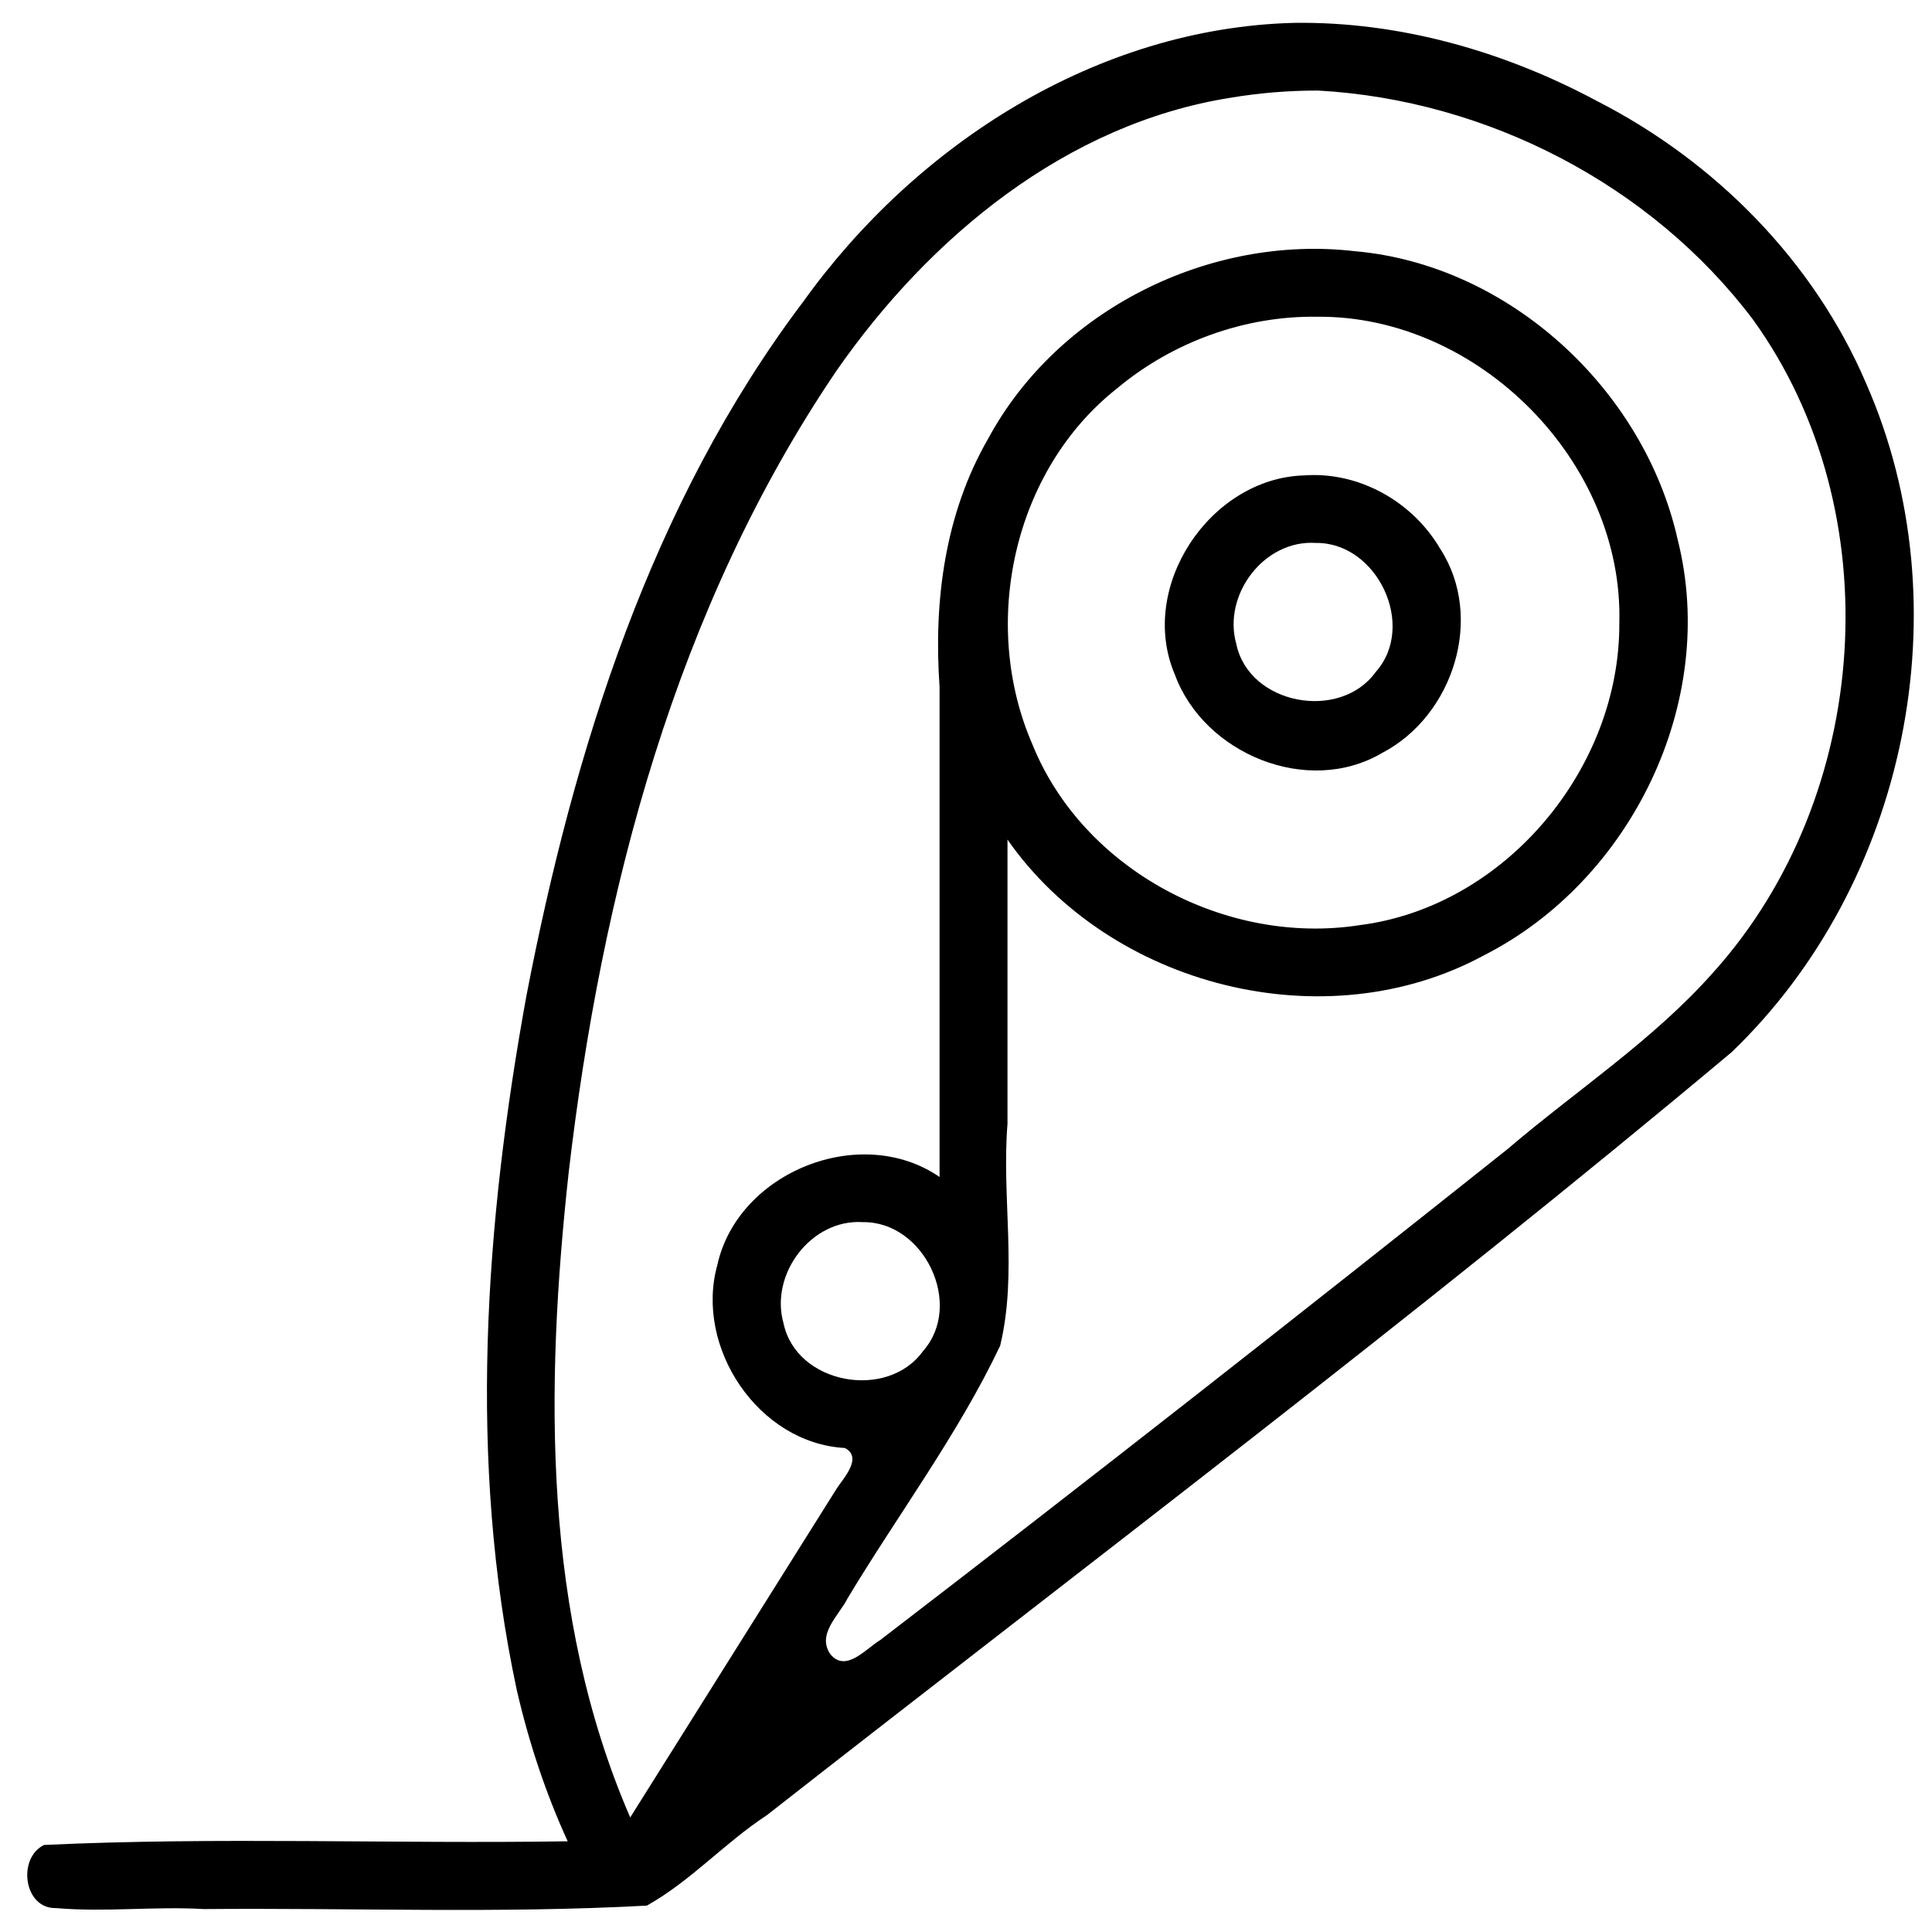
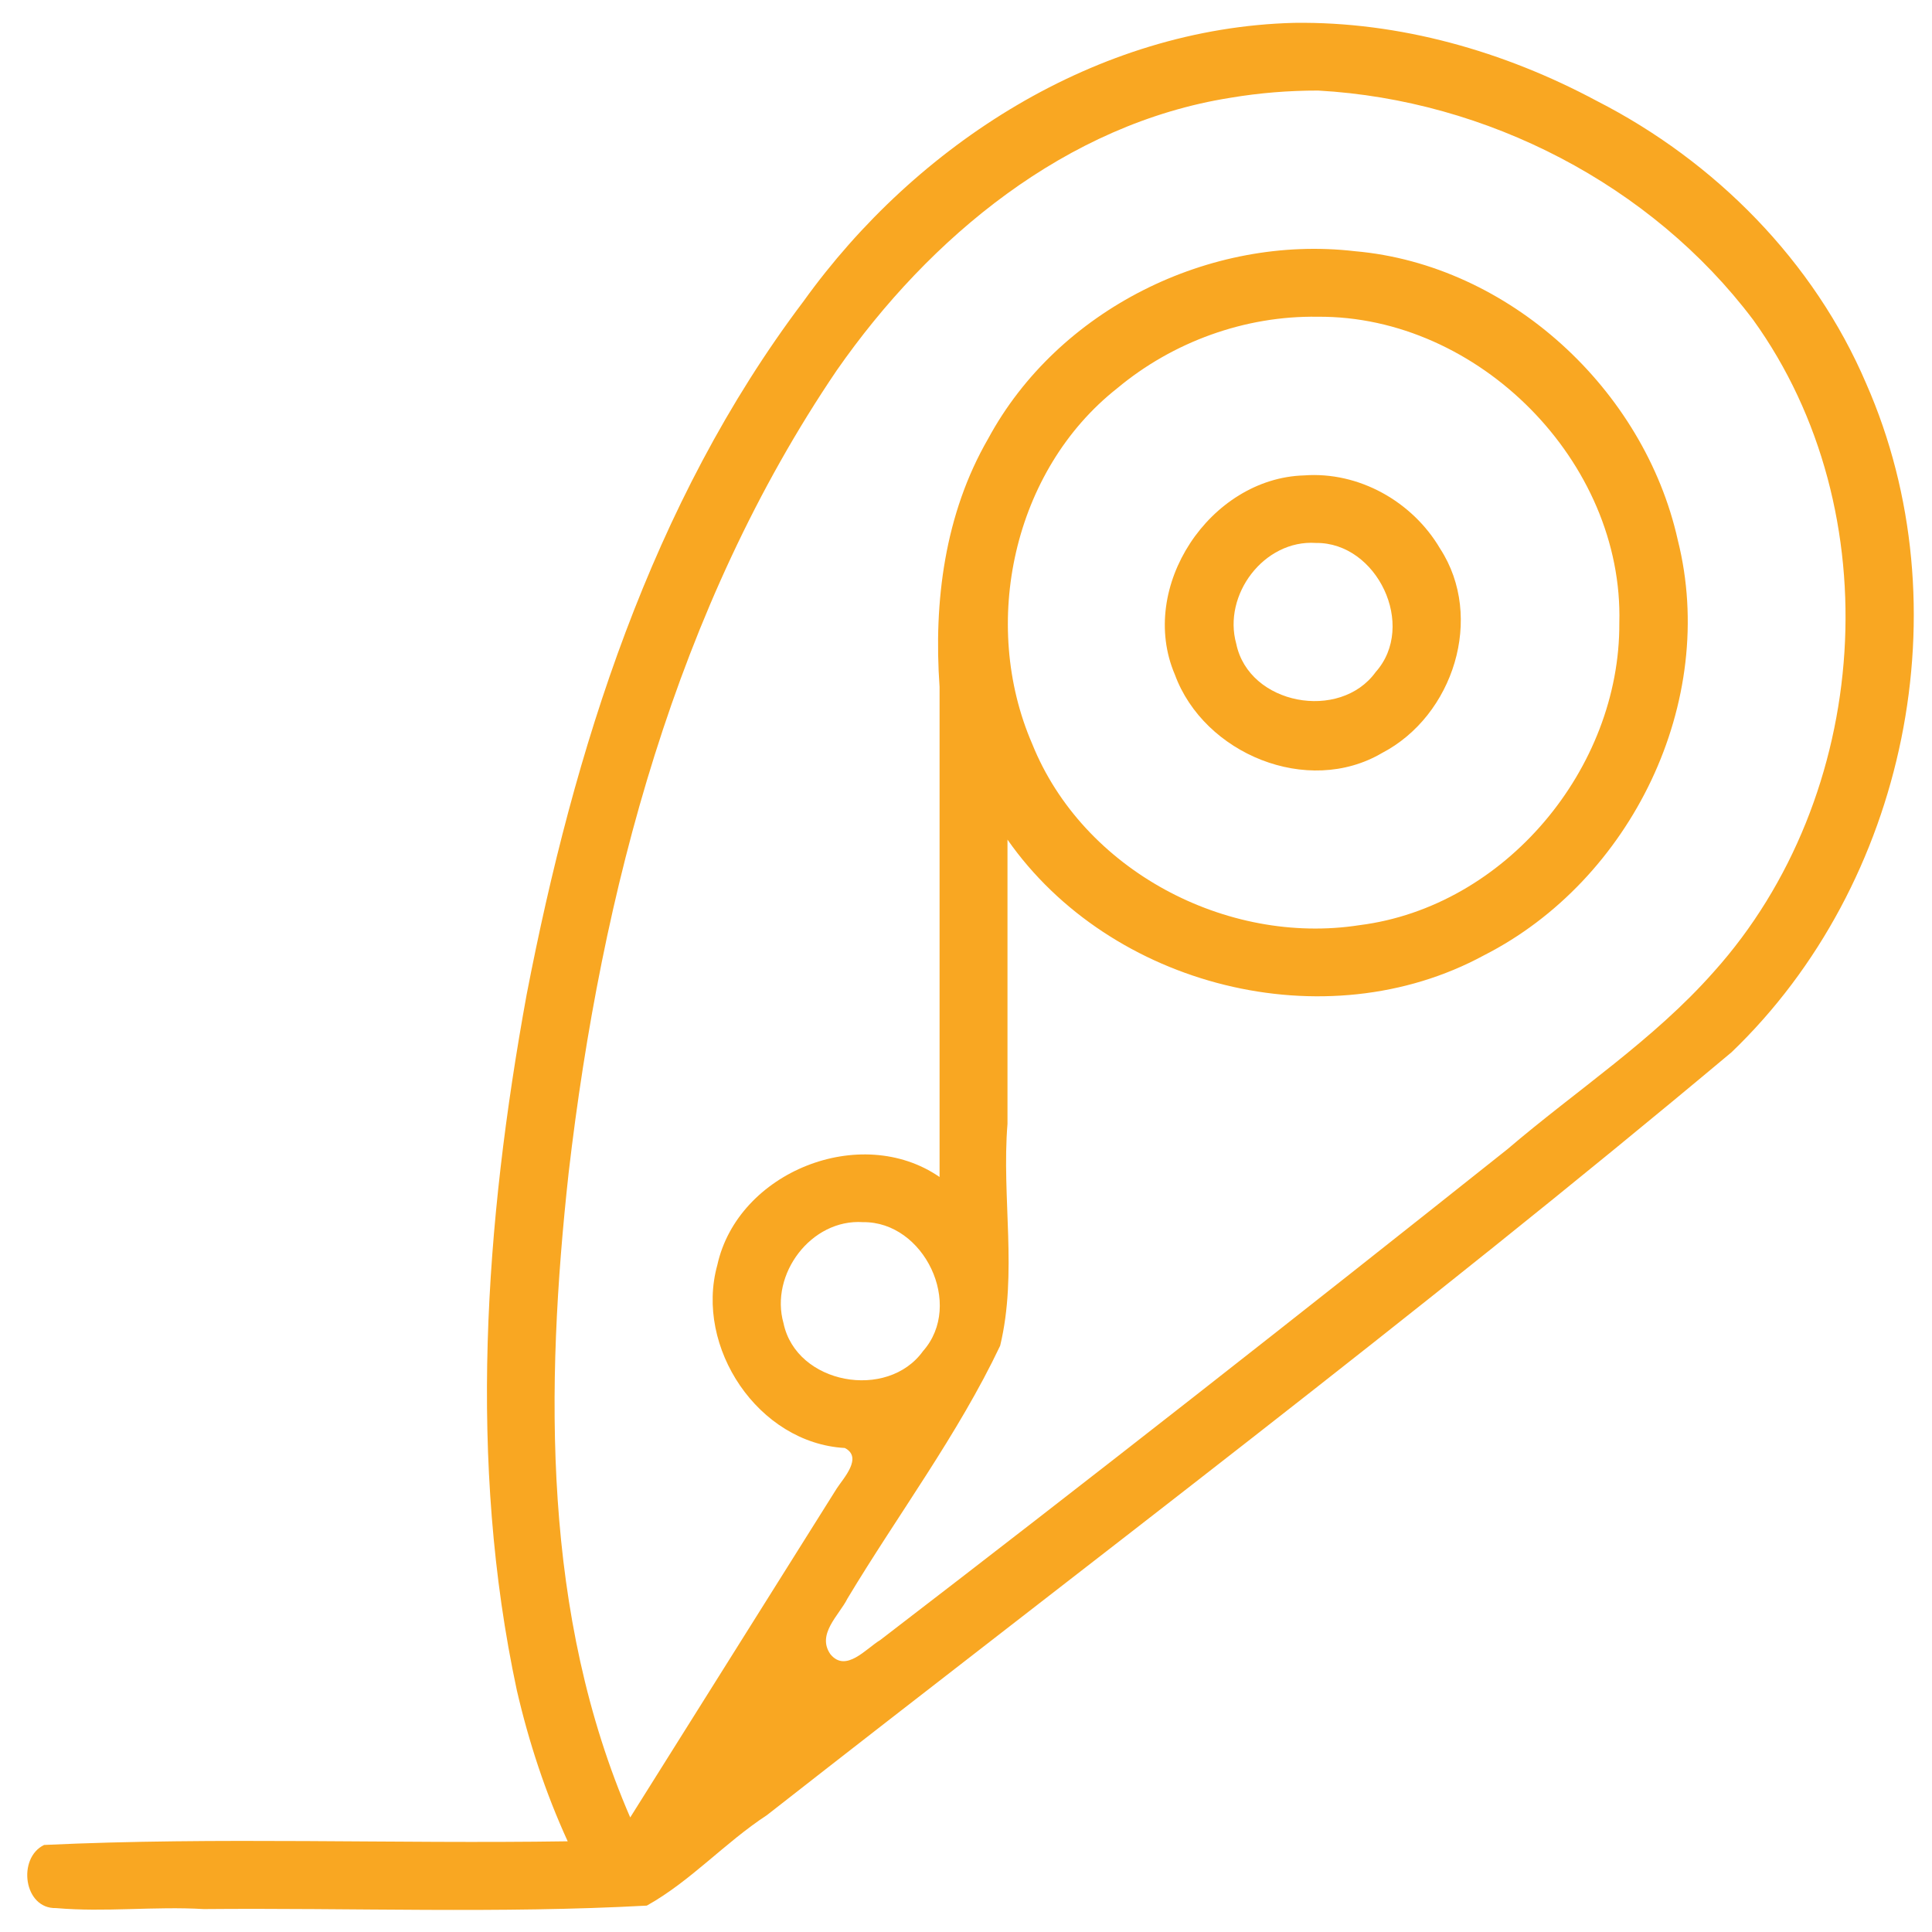
- <svg xmlns="http://www.w3.org/2000/svg" height="512pt" viewBox="0 0 511 512" width="512pt" version="1.1">
+ <svg xmlns="http://www.w3.org/2000/svg" height="512pt" viewBox="0 0 511 512" width="512pt" fill="#f9a722" stroke-width="5" version="1.1">
  <path d="m 345.08,125.988 c -24.897,0.735 -44.167,29.559 -34.225,52.797 7.706,20.997         35.183,32.366 54.902,20.766 18.885,-9.831 27.249,-35.942 15.374,-54.18 -7.344,-12.483         -21.534,-20.465 -36.051,-19.382 z m 3.135,17.898 c 16.223,-0.205 26.798,21.932 15.857,34.209         -9.472,13.127 -33.606,8.71 -36.949,-7.473 -3.644,-12.975 7.355,-27.65 21.092,-26.736 z" />
  <path d="M 342.438,6.057 C 290.191,7.408 242.359,38.177 212.43,79.859 172.051,133.326 151.607,198.755         139.056,263.627 c -11.067,60.666 -15.577,123.659 -2.6,184.269 3.189,13.803 7.592,27.169         13.487,40.067 -46.236,0.713 -92.606,-1.199 -138.758,0.969 -7.168,3.479 -5.41,16.973         3.162,16.73 13.024,1.139 26.085,-0.509 39.16,0.262 39.108,-0.352 78.454,1.215         117.408,-0.918 11.624,-6.484 20.67,-16.677 31.824,-23.973 C 288.286,414.06 375.115,348.626         458.4,278.836 504.83,234.273 520.017,160.669 494.066,101.664 480.211,69.208 454.048,42.774         422.674,26.75 398.076,13.571 370.361,5.674 342.438,6.057 Z M 348.854,24 c 44.638,2.483         88.265,24.942 115.238,60.738 36.713,50.94 31.288,126.335 -10.414,172.795 -15.994,18.118         -36.453,31.418 -54.721,47.04 -55.053,43.79 -110.397,87.243 -166.205,130.069 -3.722,2.237         -9.077,8.723 -13.17,3.764 -3.752,-5.319 2.304,-10.352 4.496,-14.762 13.429,-22.348 29.282,-43.44         40.474,-67.011 4.65,-19.325 0.357,-39.205 1.943,-58.801 0,-25.109 0,-50.217 0,-75.326         27.262,39.014 84.277,53.47 126.293,30.652 39.001,-19.834 62.132,-67.202 51.331,-110.092         -8.907,-39.882 -44.744,-72.933 -85.573,-76.496 -38.419,-4.477 -78.691,15.465 -97.161,49.663         -11.529,19.933 -14.49,43.208 -12.89,65.79 0,43.298 0,86.595 0,129.893 -20.873,-14.378         -53.454,-1.358 -58.895,23.322 -6.065,21.817 10.858,47.227 33.785,48.494 4.838,2.499         -0.364,8.006 -2.141,10.734 -18.243,29.059 -36.489,58.116 -54.73,87.176 C 143.265,428.024         143.954,367.866 150.192,310.836 158.889,236.251 178.638,160.964 221.23,98.174 245.825,62.859         282.057,32.803 325.594,25.908 333.275,24.615 341.065,23.989 348.854,24 Z m -0.172,59.941         c 42.617,-0.335 81.144,38.443 79.955,81.18 0.213,38.532 -30.276,75.188 -68.873,80.061         -35.25,5.47 -73.282,-14.602 -86.725,-48.053 -13.8,-31.86 -5.051,-72.497 22.533,-94.233         14.742,-12.31 33.878,-19.26 53.11,-18.955 z M 228.219,323.883 c 16.197,-0.197 26.78,21.874         15.896,34.166 -9.436,13.154 -33.578,8.797 -36.973,-7.369 -3.695,-12.976 7.323,-27.721 21.076,-26.797 z" />
</svg>
